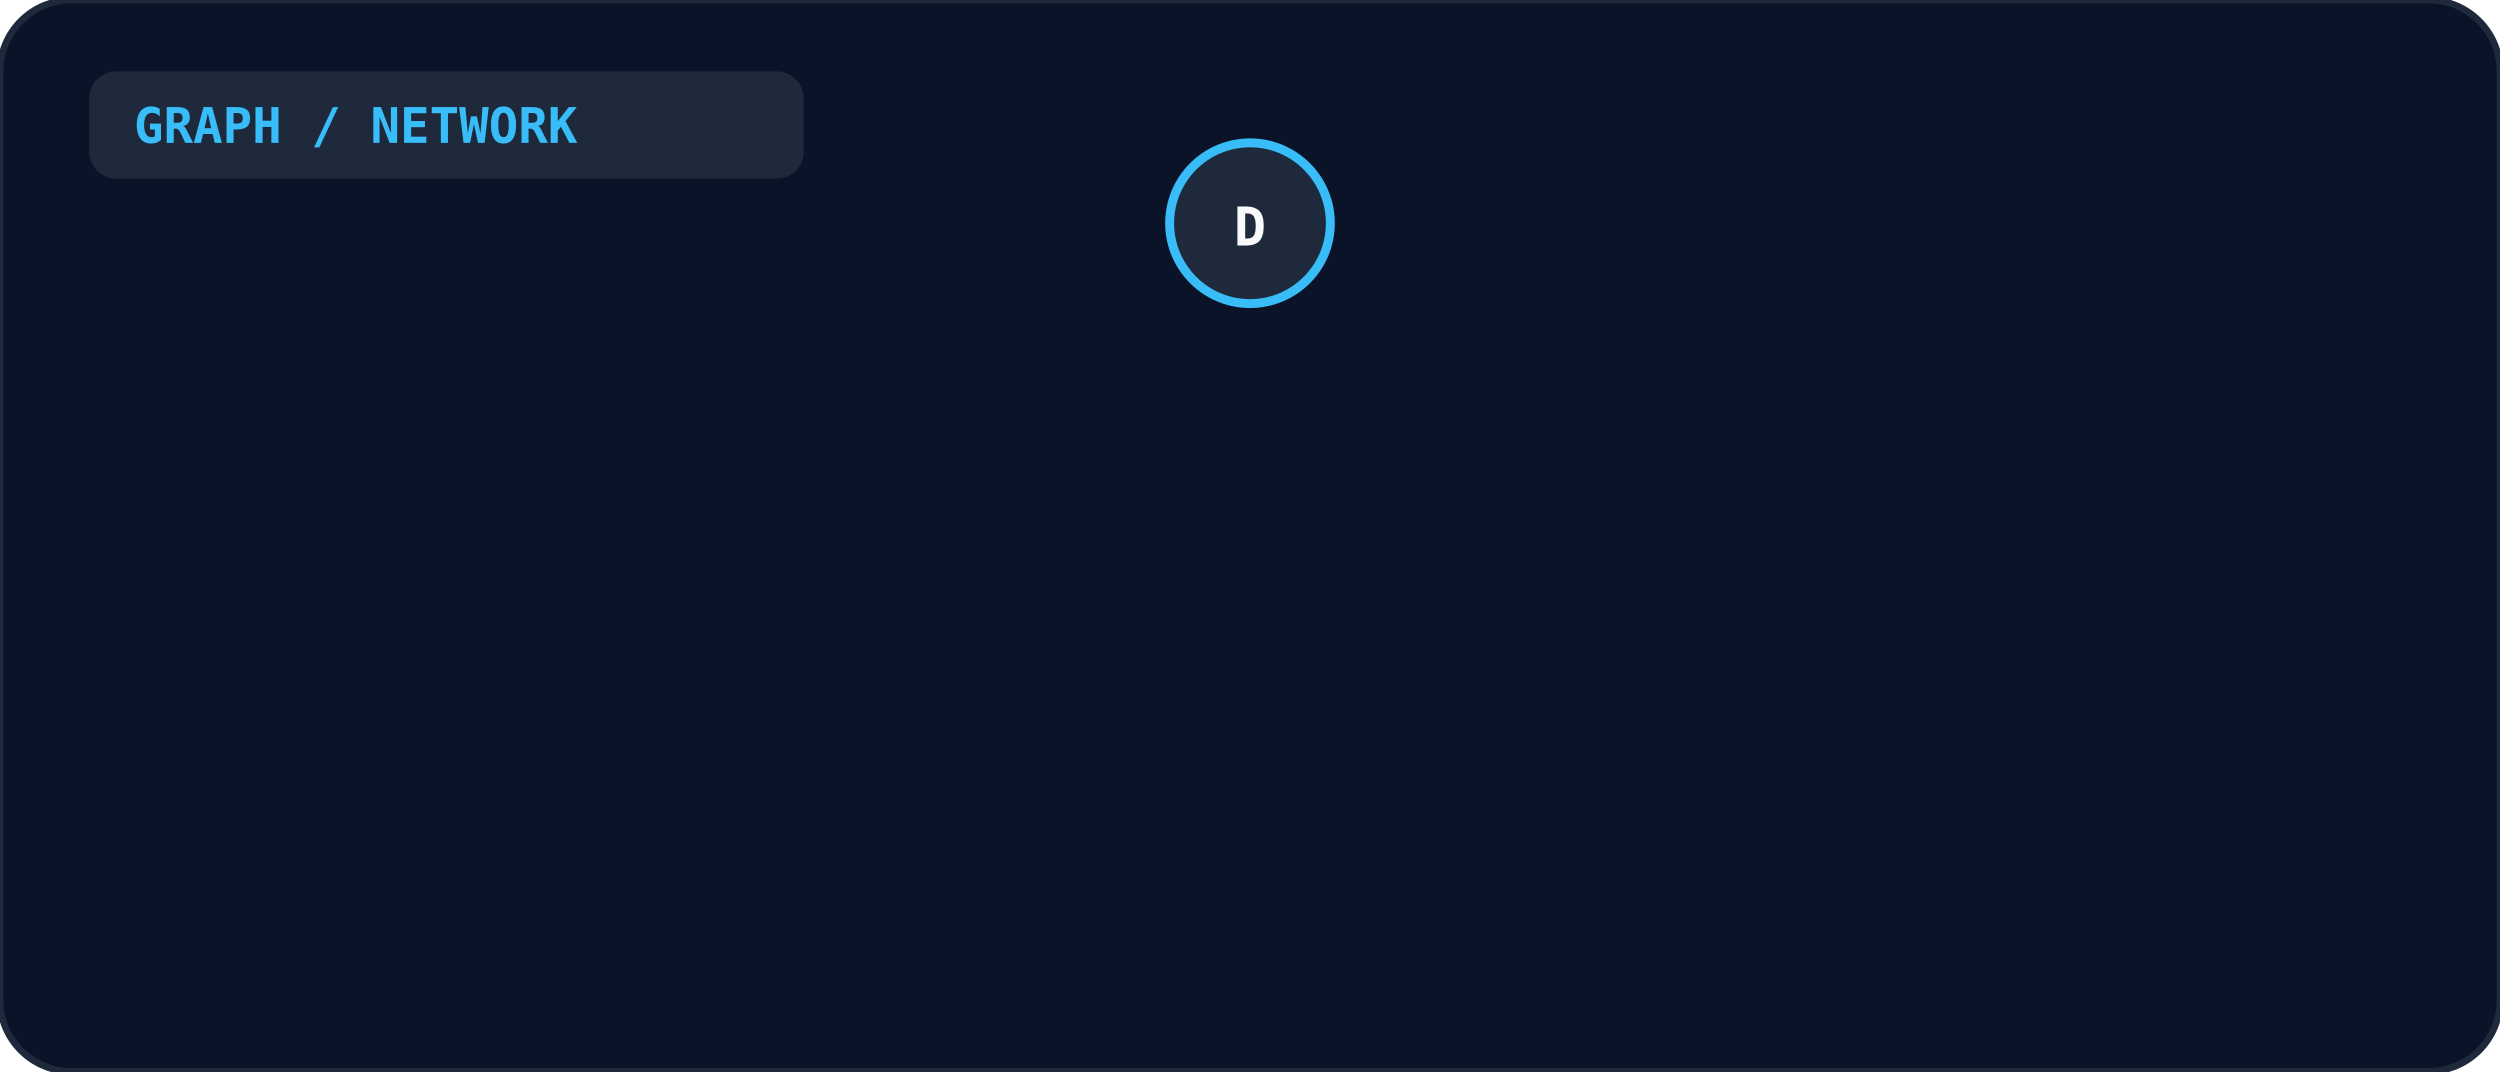
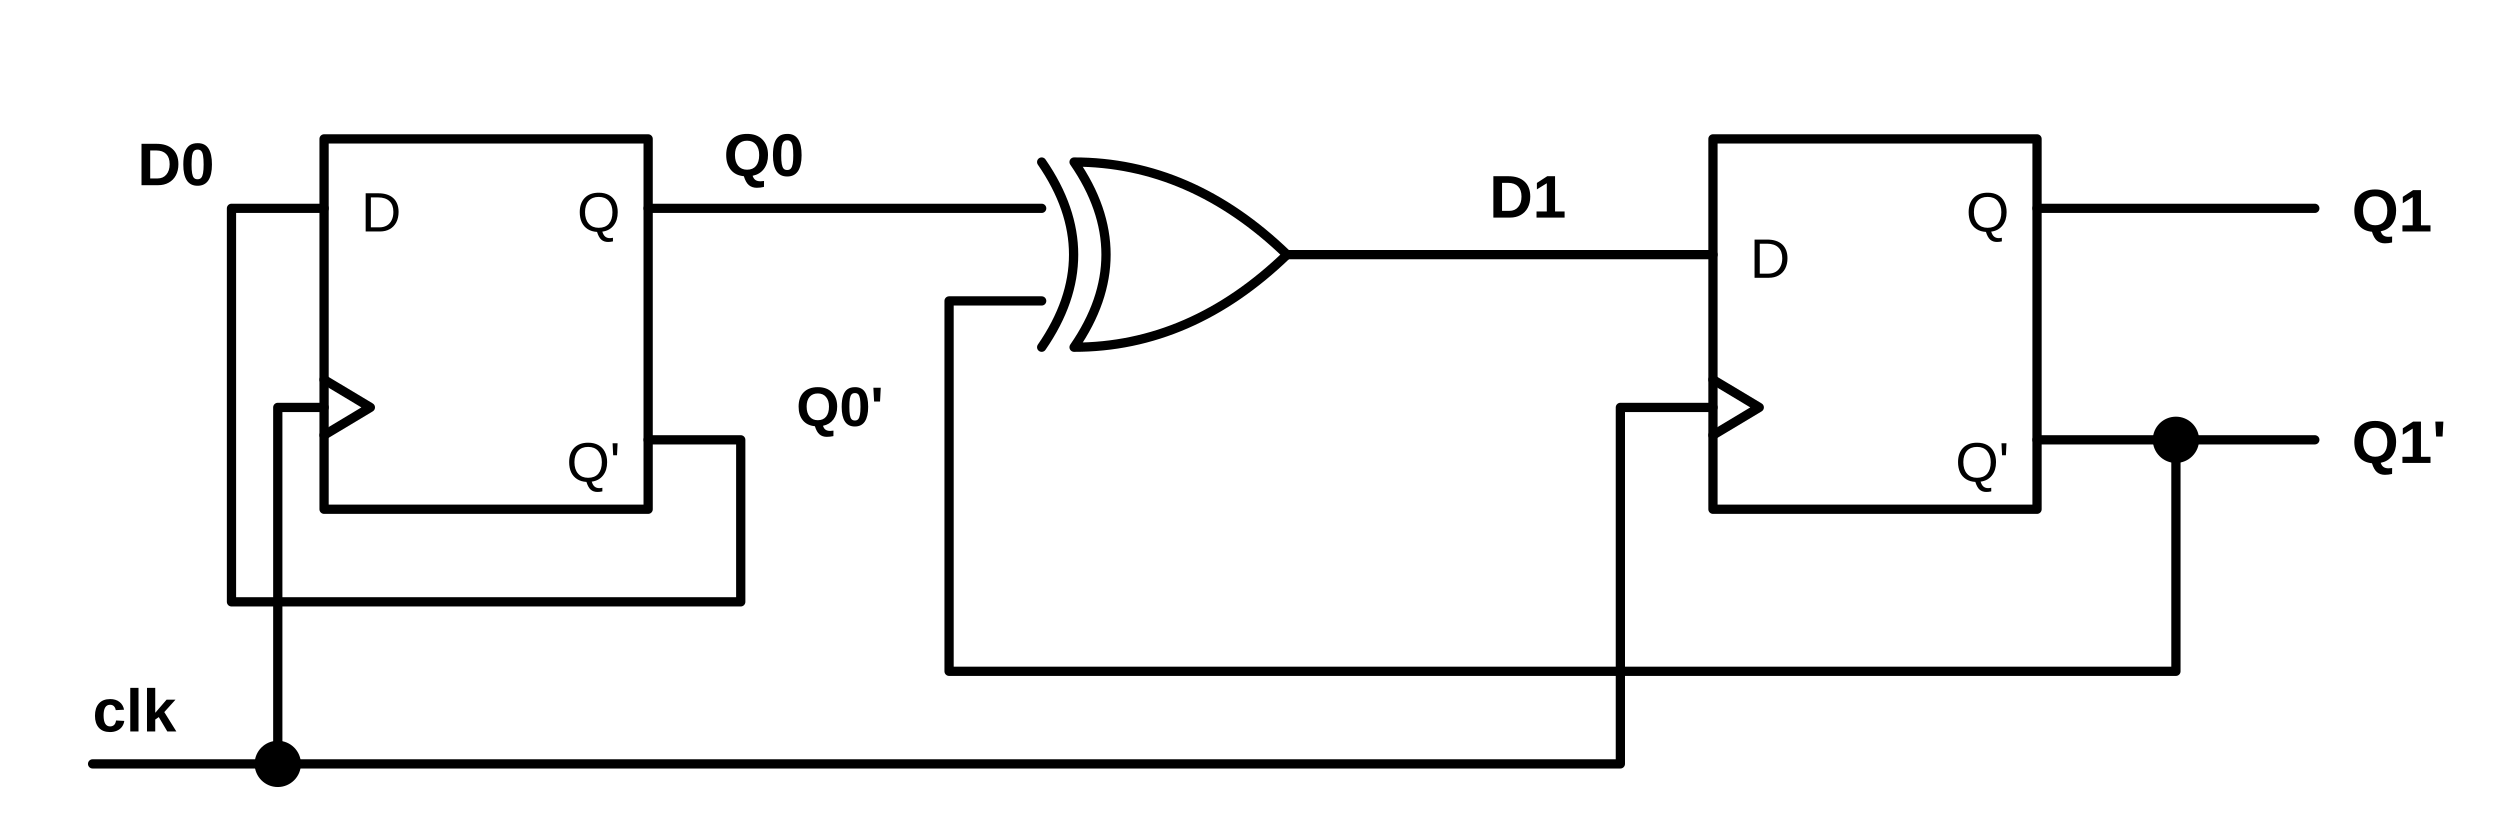
- <svg xmlns="http://www.w3.org/2000/svg" viewBox="0 0 560 240" width="100%" height="100%">
-   <rect width="100%" height="100%" rx="16" fill="#0b1329" stroke="#1e293b" stroke-width="1.5" />
-   <rect x="20" y="16" width="160" height="24" rx="6" fill="#1e293b" />
-   <text x="30" y="32" fill="#38bdf8" font-size="11" font-weight="bold" font-family="monospace">GRAPH / NETWORK</text>
-   <line x1="280.0" y1="50.0" x2="280.0" y2="50.0" stroke="#475569" stroke-width="2" />
-   <rect x="270.0" y="42.0" width="20" height="16" rx="4" fill="#0f172a" stroke="#64748b" stroke-width="1" />
-   <text x="280.0" y="54.0" text-anchor="middle" fill="#38bdf8" font-size="10" font-weight="bold" font-family="monospace">2</text>
-   <circle cx="280.0" cy="50.0" r="18" fill="#1e293b" stroke="#38bdf8" stroke-width="2" />
-   <text x="280.0" y="55.0" text-anchor="middle" fill="#f8fafc" font-size="12" font-weight="bold" font-family="monospace">D</text>
+ <svg xmlns="http://www.w3.org/2000/svg" viewBox="0 0 540 180" fill="none" stroke="currentColor" stroke-width="2" stroke-linecap="round" stroke-linejoin="round">
+   <defs>
+     <marker id="ah" viewBox="0 0 10 10" refX="9" refY="5" markerWidth="7" markerHeight="7" orient="auto-start-reverse">
+       <path d="M0,1 L9,5 L0,9 z" fill="currentColor" stroke="none" />
+     </marker>
+   </defs>
+   <rect x="70" y="30" width="70" height="80" />
+   <text x="78" y="50" font-family="Arial, Helvetica, sans-serif" font-size="12" text-anchor="start" font-weight="normal" fill="currentColor" stroke="none">D</text>
+   <text x="134" y="50" font-family="Arial, Helvetica, sans-serif" font-size="12" text-anchor="end" font-weight="normal" fill="currentColor" stroke="none">Q</text>
+   <text x="134" y="104" font-family="Arial, Helvetica, sans-serif" font-size="12" text-anchor="end" font-weight="normal" fill="currentColor" stroke="none">Q'</text>
+   <path d="M70,82 L80,88 L70,94" />
+   <polyline points="140,45 225,45" />
+   <text x="165" y="38" font-family="Arial, Helvetica, sans-serif" font-size="13" text-anchor="middle" font-weight="bold" fill="currentColor" stroke="none">Q0</text>
+   <polyline points="140,95 160,95 160,130 50,130 50,45 70,45" />
+   <text x="172" y="92" font-family="Arial, Helvetica, sans-serif" font-size="12" text-anchor="start" font-weight="bold" fill="currentColor" stroke="none">Q0'</text>
+   <text x="38" y="40" font-family="Arial, Helvetica, sans-serif" font-size="13" text-anchor="middle" font-weight="bold" fill="currentColor" stroke="none">D0</text>
+   <path d="M232,35 Q257.3,35 278,55.0 Q257.3,75 232,75 Q245.8,55.0 232,35 Z" />
+   <path d="M225,35 Q238.8,55.0 225,75" />
+   <polyline points="225,65 205,65 205,145 470,145 470,95 440,95" />
+   <line x1="278" y1="55" x2="370" y2="55" />
+   <text x="330" y="47" font-family="Arial, Helvetica, sans-serif" font-size="13" text-anchor="middle" font-weight="bold" fill="currentColor" stroke="none">D1</text>
+   <rect x="370" y="30" width="70" height="80" />
+   <text x="378" y="60" font-family="Arial, Helvetica, sans-serif" font-size="12" text-anchor="start" font-weight="normal" fill="currentColor" stroke="none">D</text>
+   <text x="434" y="50" font-family="Arial, Helvetica, sans-serif" font-size="12" text-anchor="end" font-weight="normal" fill="currentColor" stroke="none">Q</text>
+   <text x="434" y="104" font-family="Arial, Helvetica, sans-serif" font-size="12" text-anchor="end" font-weight="normal" fill="currentColor" stroke="none">Q'</text>
+   <path d="M370,82 L380,88 L370,94" />
+   <line x1="440" y1="45" x2="500" y2="45" />
+   <text x="508" y="50" font-family="Arial, Helvetica, sans-serif" font-size="13" text-anchor="start" font-weight="bold" fill="currentColor" stroke="none">Q1</text>
+   <circle cx="470" cy="95" r="4" fill="currentColor" />
+   <line x1="470" y1="95" x2="500" y2="95" />
+   <text x="508" y="100" font-family="Arial, Helvetica, sans-serif" font-size="13" text-anchor="start" font-weight="bold" fill="currentColor" stroke="none">Q1'</text>
+   <polyline points="20,165 350,165 350,88 370,88" />
+   <polyline points="60,165 60,88 70,88" />
+   <circle cx="60" cy="165" r="4" fill="currentColor" />
+   <text x="20" y="158" font-family="Arial, Helvetica, sans-serif" font-size="13" text-anchor="start" font-weight="bold" fill="currentColor" stroke="none">clk</text>
</svg>
